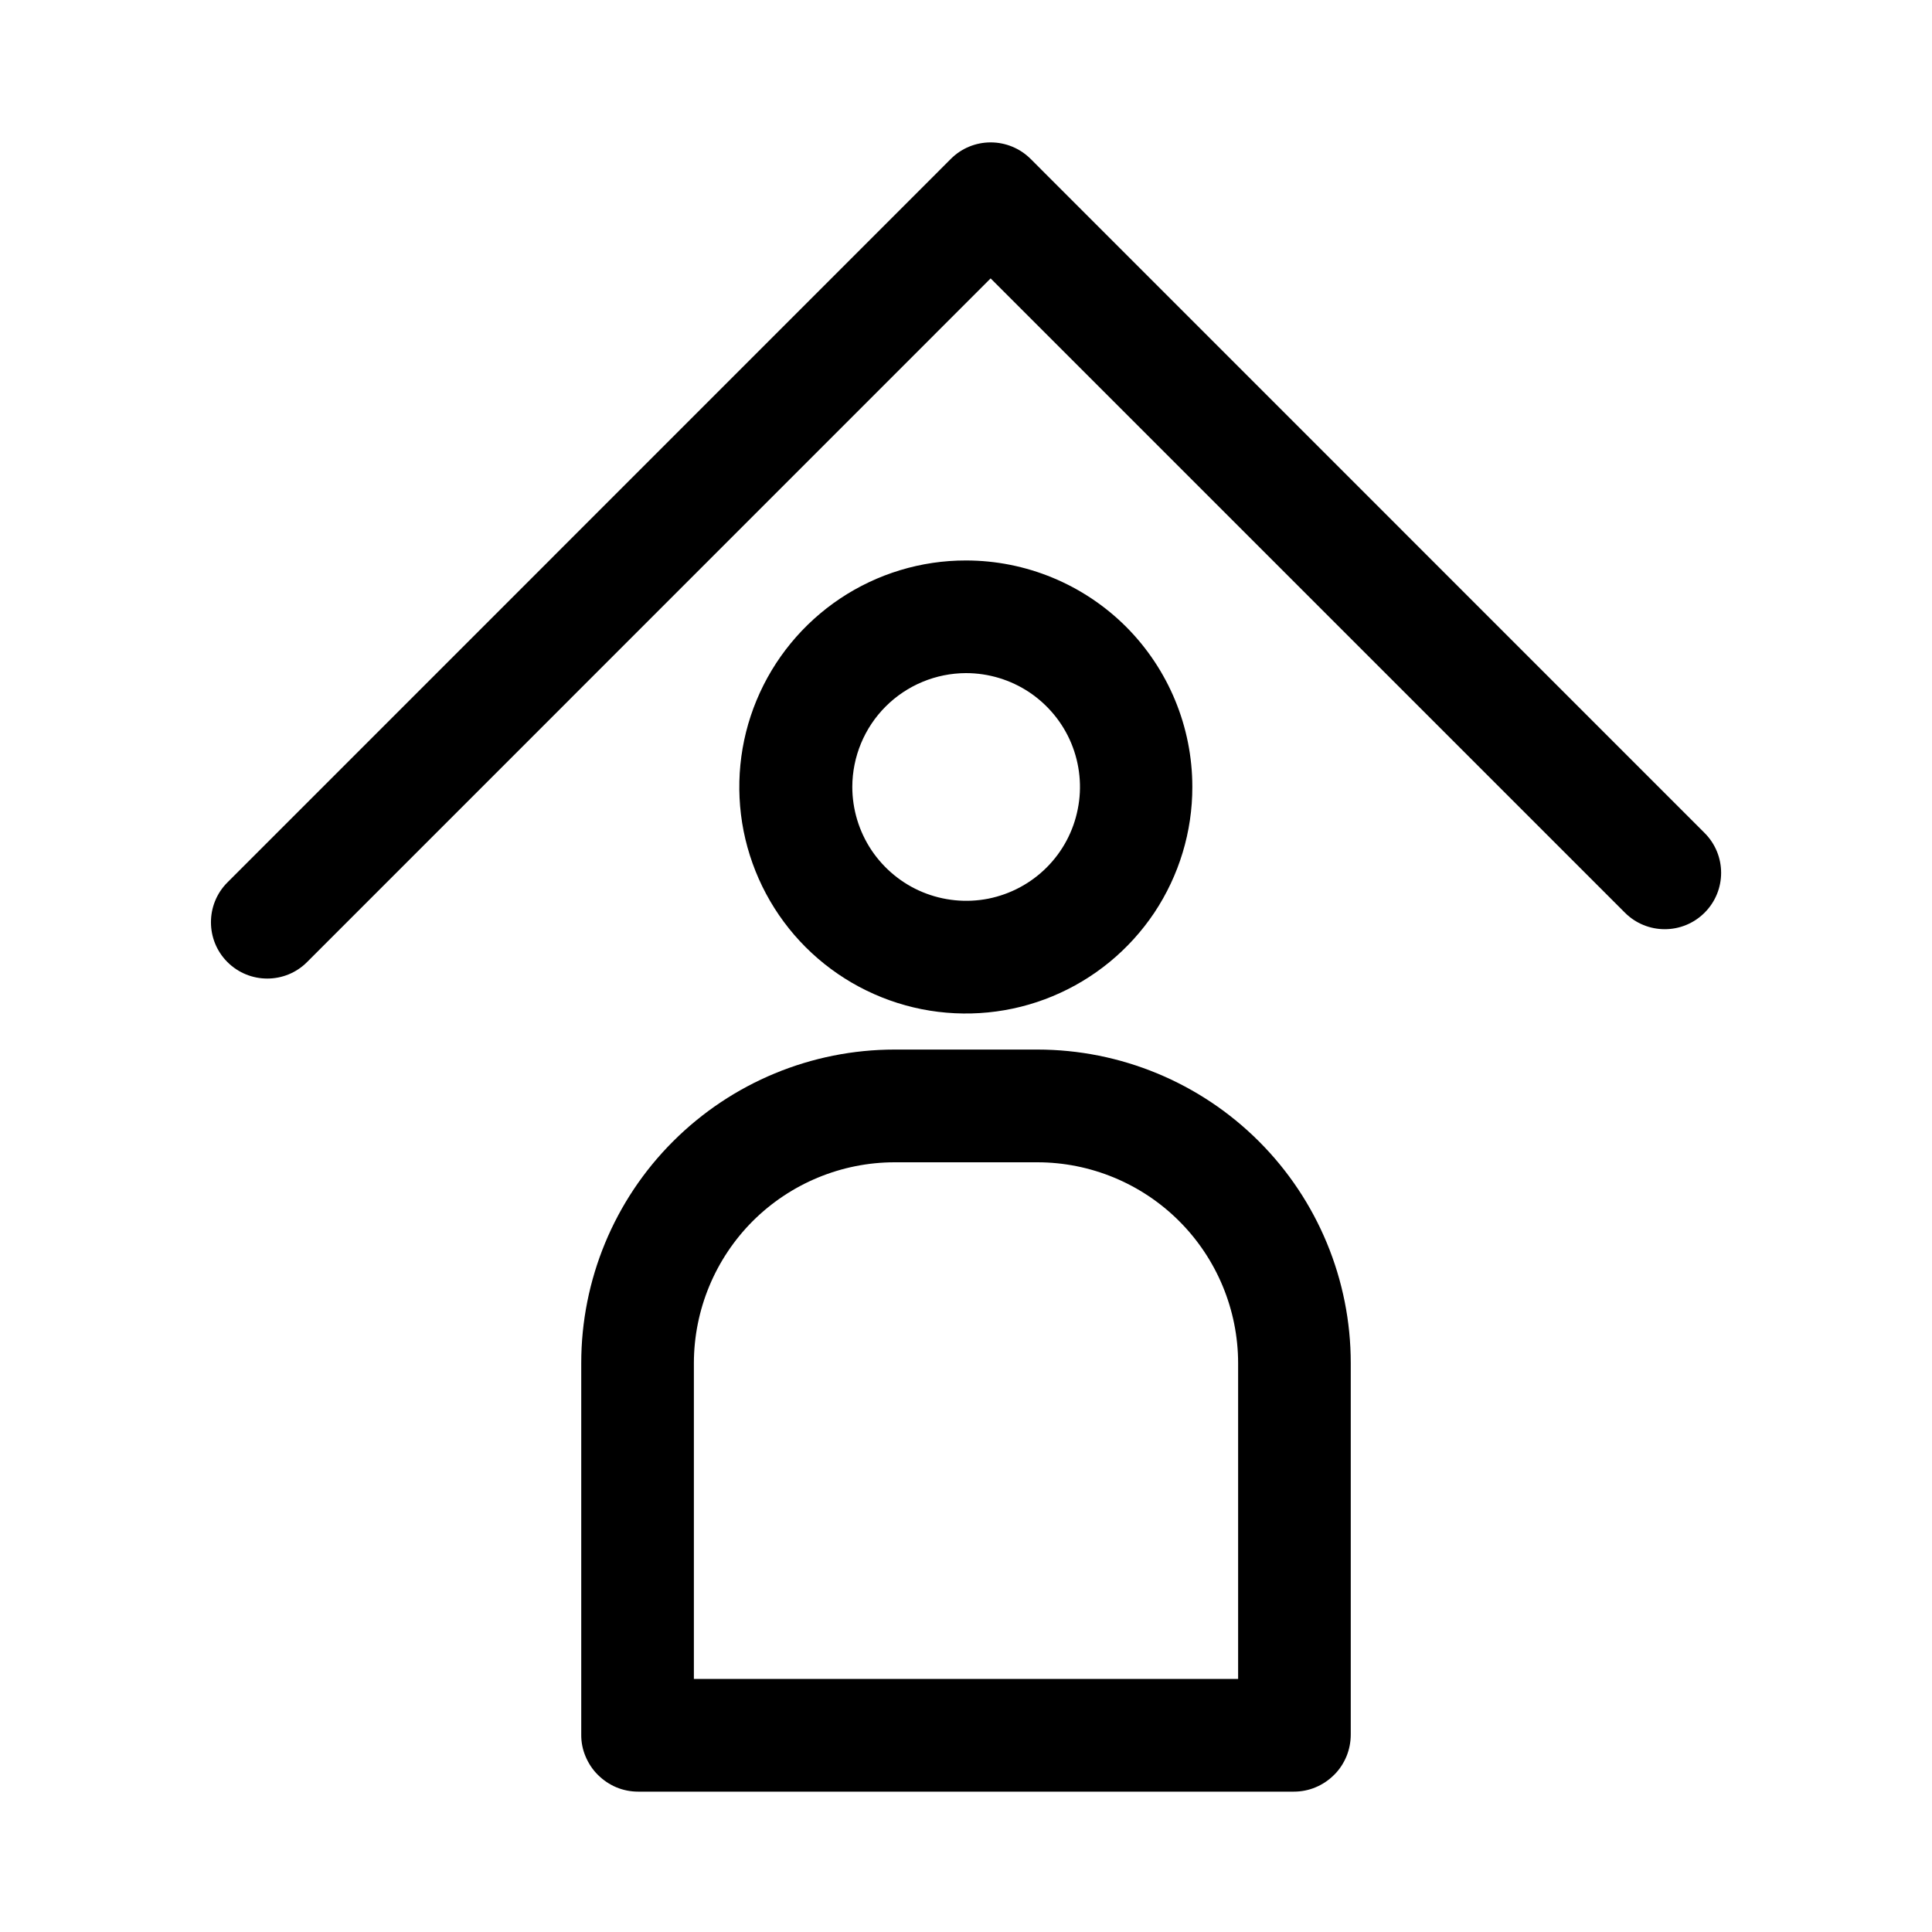
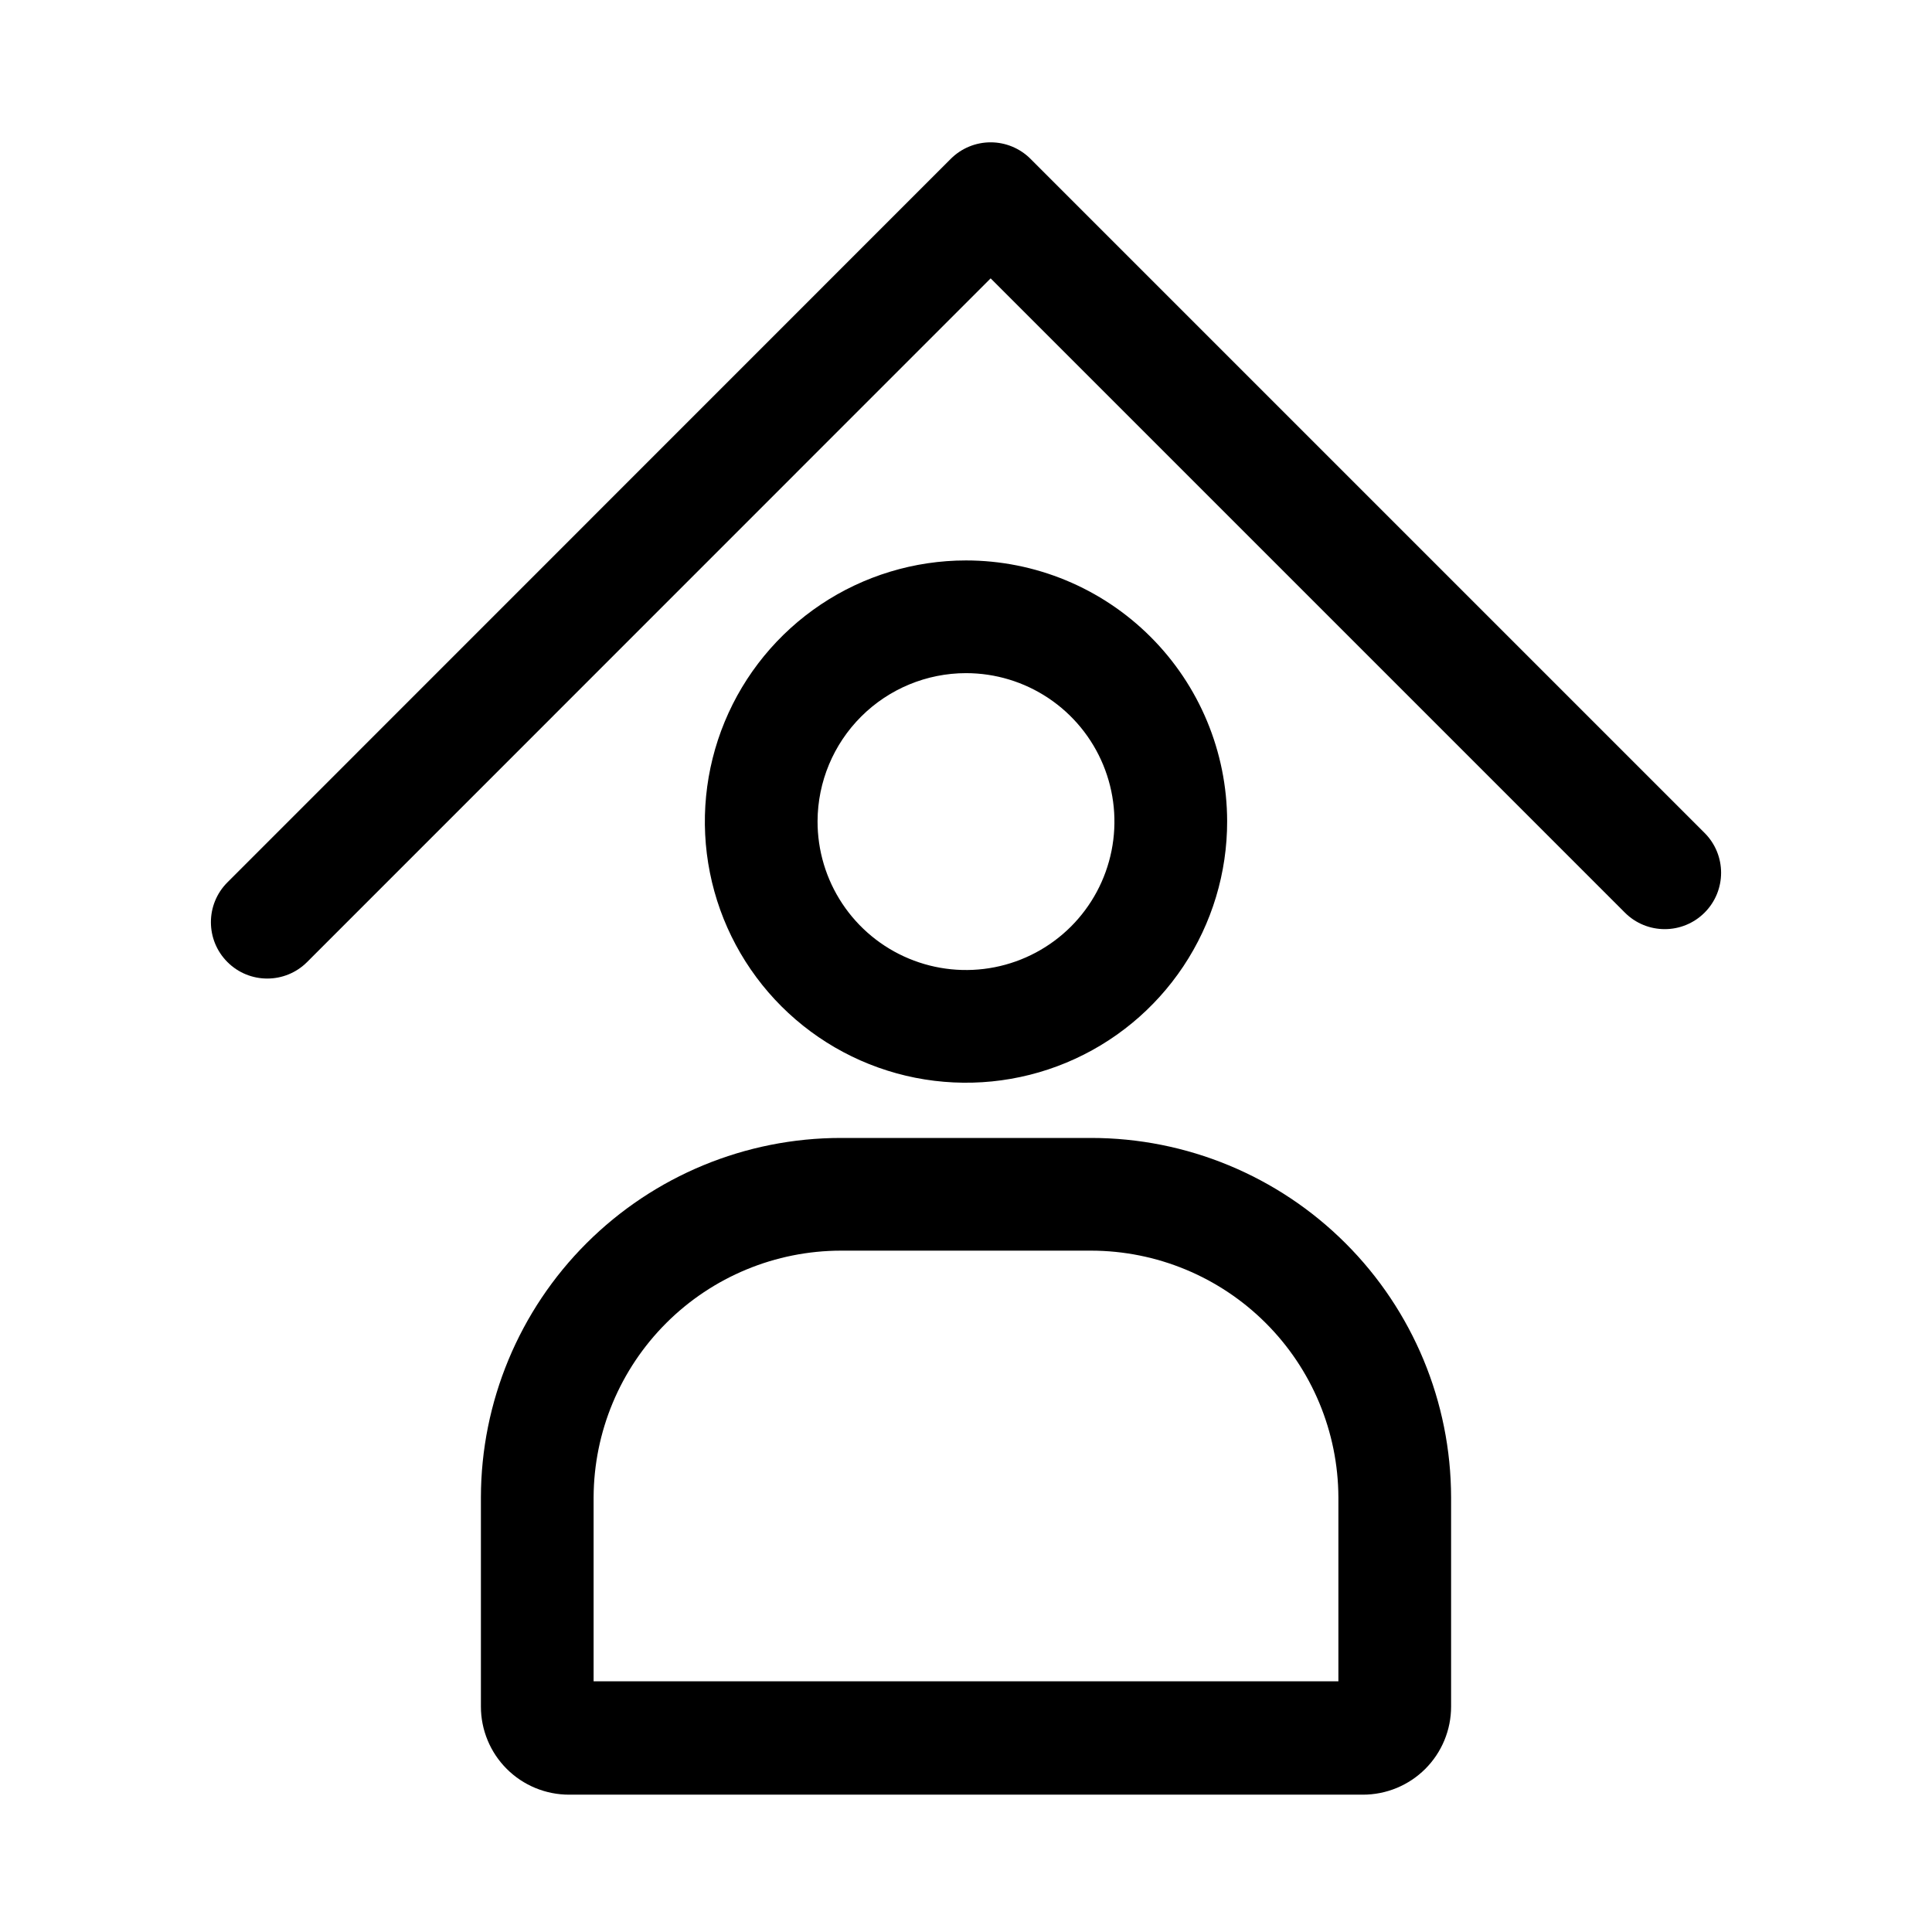
- <svg xmlns="http://www.w3.org/2000/svg" width="20" height="20" viewBox="0 0 20 20" fill="none">
-   <path d="M10 6.968C10.233 6.968 10.461 7.037 10.655 7.166C10.849 7.296 11.001 7.48 11.09 7.695C11.179 7.91 11.203 8.148 11.157 8.376C11.112 8.605 11 8.815 10.835 8.98C10.67 9.145 10.46 9.257 10.231 9.303C10.002 9.348 9.765 9.324 9.55 9.235C9.335 9.146 9.151 8.994 9.021 8.8C8.892 8.606 8.823 8.378 8.823 8.145C8.824 7.833 8.948 7.534 9.168 7.314C9.389 7.093 9.688 6.969 10 6.968ZM10 5.802C9.536 5.801 9.082 5.939 8.697 6.196C8.311 6.454 8.01 6.82 7.832 7.249C7.654 7.677 7.608 8.149 7.698 8.604C7.789 9.059 8.012 9.477 8.34 9.805C8.668 10.133 9.086 10.356 9.541 10.447C9.996 10.537 10.468 10.491 10.896 10.313C11.325 10.135 11.691 9.834 11.949 9.449C12.206 9.063 12.344 8.609 12.343 8.145C12.343 7.524 12.096 6.928 11.657 6.488C11.217 6.049 10.621 5.802 10 5.802Z" fill="currentColor" />
-   <path d="M10.738 12.032C11.289 12.032 11.818 12.252 12.207 12.641C12.597 13.031 12.816 13.559 12.817 14.11V17.38H7.183V14.11C7.184 13.559 7.403 13.031 7.792 12.641C8.182 12.252 8.711 12.032 9.262 12.032H10.738ZM10.738 10.865H9.262C8.401 10.865 7.576 11.207 6.967 11.816C6.358 12.424 6.017 13.25 6.017 14.11V17.955C6.016 18.033 6.031 18.11 6.061 18.181C6.091 18.253 6.134 18.319 6.189 18.373C6.244 18.428 6.309 18.472 6.38 18.502C6.452 18.532 6.529 18.547 6.607 18.547H13.393C13.471 18.547 13.548 18.532 13.619 18.502C13.691 18.472 13.756 18.428 13.811 18.373C13.866 18.319 13.909 18.253 13.939 18.181C13.968 18.11 13.983 18.033 13.983 17.955V14.11C13.983 13.25 13.641 12.424 13.033 11.816C12.424 11.207 11.599 10.865 10.738 10.865Z" fill="currentColor" />
-   <path fill-rule="evenodd" clip-rule="evenodd" d="M10.255 1.474C10.41 1.474 10.558 1.535 10.668 1.644L17.646 8.623C17.874 8.851 17.874 9.22 17.646 9.448C17.418 9.676 17.049 9.676 16.821 9.448L10.255 2.882L3.179 9.959C2.952 10.187 2.582 10.187 2.354 9.959C2.127 9.732 2.127 9.362 2.354 9.135L9.843 1.645C9.952 1.535 10.101 1.474 10.255 1.474Z" fill="currentColor" />
+ <svg xmlns="http://www.w3.org/2000/svg" width="120" height="120" viewBox="0 0 120 120" fill="none">
+   <path fill-rule="evenodd" clip-rule="evenodd" d="M61.53 8.84C62.458 8.84 63.349 9.209 64.005 9.865L105.875 51.735C107.242 53.102 107.242 55.318 105.875 56.685C104.508 58.052 102.292 58.052 100.925 56.685L61.53 17.29L19.075 59.754C17.709 61.121 15.492 61.122 14.126 59.755C12.758 58.388 12.758 56.172 14.125 54.805L59.055 9.865C59.711 9.209 60.602 8.84 61.53 8.84Z" fill="currentColor" />
+   <path d="M60 41.81C61.825 41.81 63.608 42.351 65.125 43.365C66.642 44.38 67.824 45.822 68.521 47.508C69.218 49.195 69.398 51.05 69.04 52.839C68.682 54.629 67.801 56.272 66.509 57.56C65.216 58.848 63.571 59.724 61.78 60.076C59.99 60.428 58.135 60.242 56.451 59.539C54.766 58.837 53.328 57.65 52.319 56.13C51.309 54.61 50.774 52.824 50.78 51C50.79 48.56 51.766 46.224 53.494 44.502C55.221 42.78 57.56 41.812 60 41.81ZM60 34.81C56.791 34.81 53.653 35.762 50.985 37.545C48.317 39.329 46.238 41.864 45.012 44.829C43.785 47.795 43.465 51.058 44.094 54.205C44.722 57.352 46.27 60.242 48.541 62.51C50.813 64.777 53.706 66.319 56.854 66.942C60.002 67.564 63.264 67.239 66.228 66.006C69.191 64.774 71.722 62.69 73.501 60.019C75.279 57.348 76.226 54.209 76.22 51C76.212 46.703 74.499 42.585 71.458 39.55C68.418 36.514 64.296 34.81 60 34.81Z" fill="currentColor" />
+   <path d="M67.77 77.68C71.835 77.685 75.733 79.299 78.611 82.17C81.49 85.041 83.114 88.934 83.13 93V104.43H36.87V93C36.886 88.934 38.511 85.041 41.389 82.17C44.267 79.299 48.165 77.685 52.23 77.68H67.77ZM67.77 70.68H52.23C46.307 70.68 40.626 73.03 36.433 77.215C32.241 81.399 29.881 87.076 29.87 93V106C29.87 106.719 30.012 107.431 30.288 108.095C30.563 108.76 30.967 109.363 31.476 109.871C31.985 110.379 32.589 110.782 33.254 111.056C33.919 111.33 34.631 111.471 35.35 111.47H84.65C85.369 111.471 86.082 111.33 86.746 111.056C87.411 110.782 88.016 110.379 88.525 109.871C89.034 109.363 89.437 108.76 89.713 108.095C89.988 107.431 90.13 106.719 90.13 106V93C90.12 87.076 87.759 81.399 83.567 77.215C79.375 73.03 73.693 70.68 67.77 70.68Z" fill="currentColor" />
</svg>
